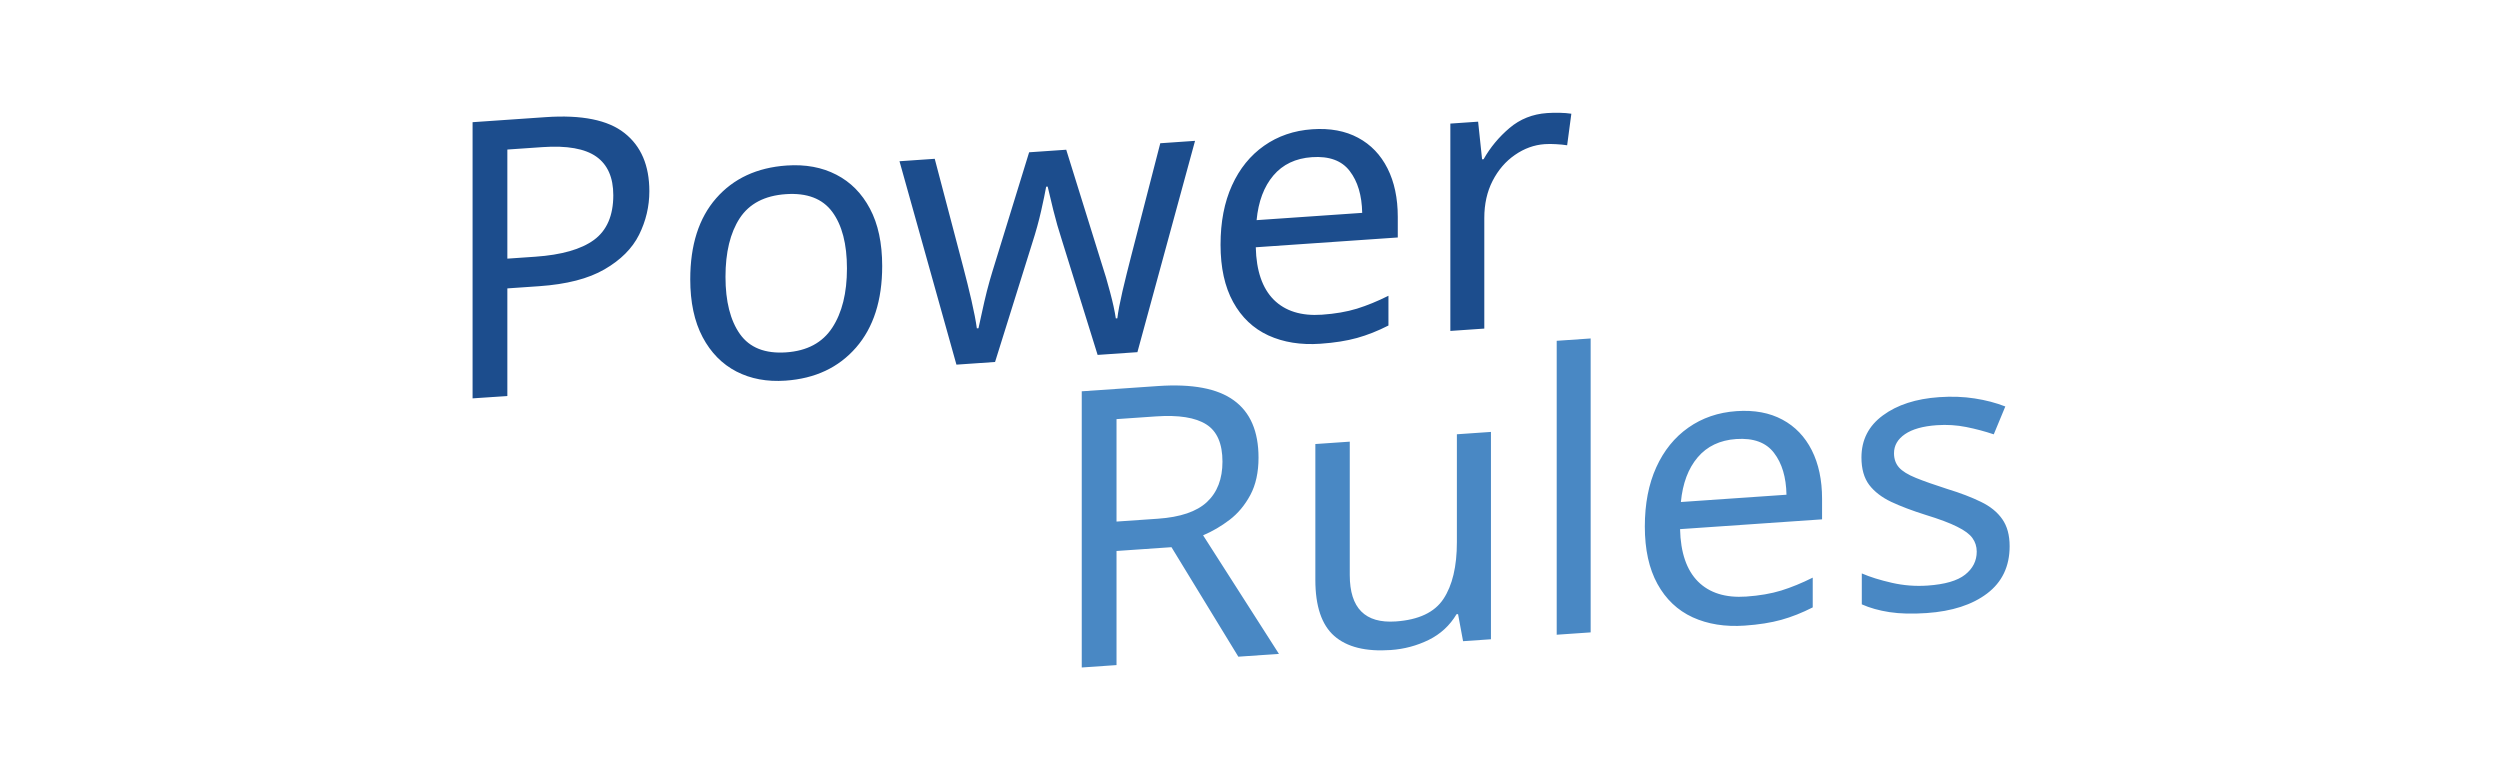
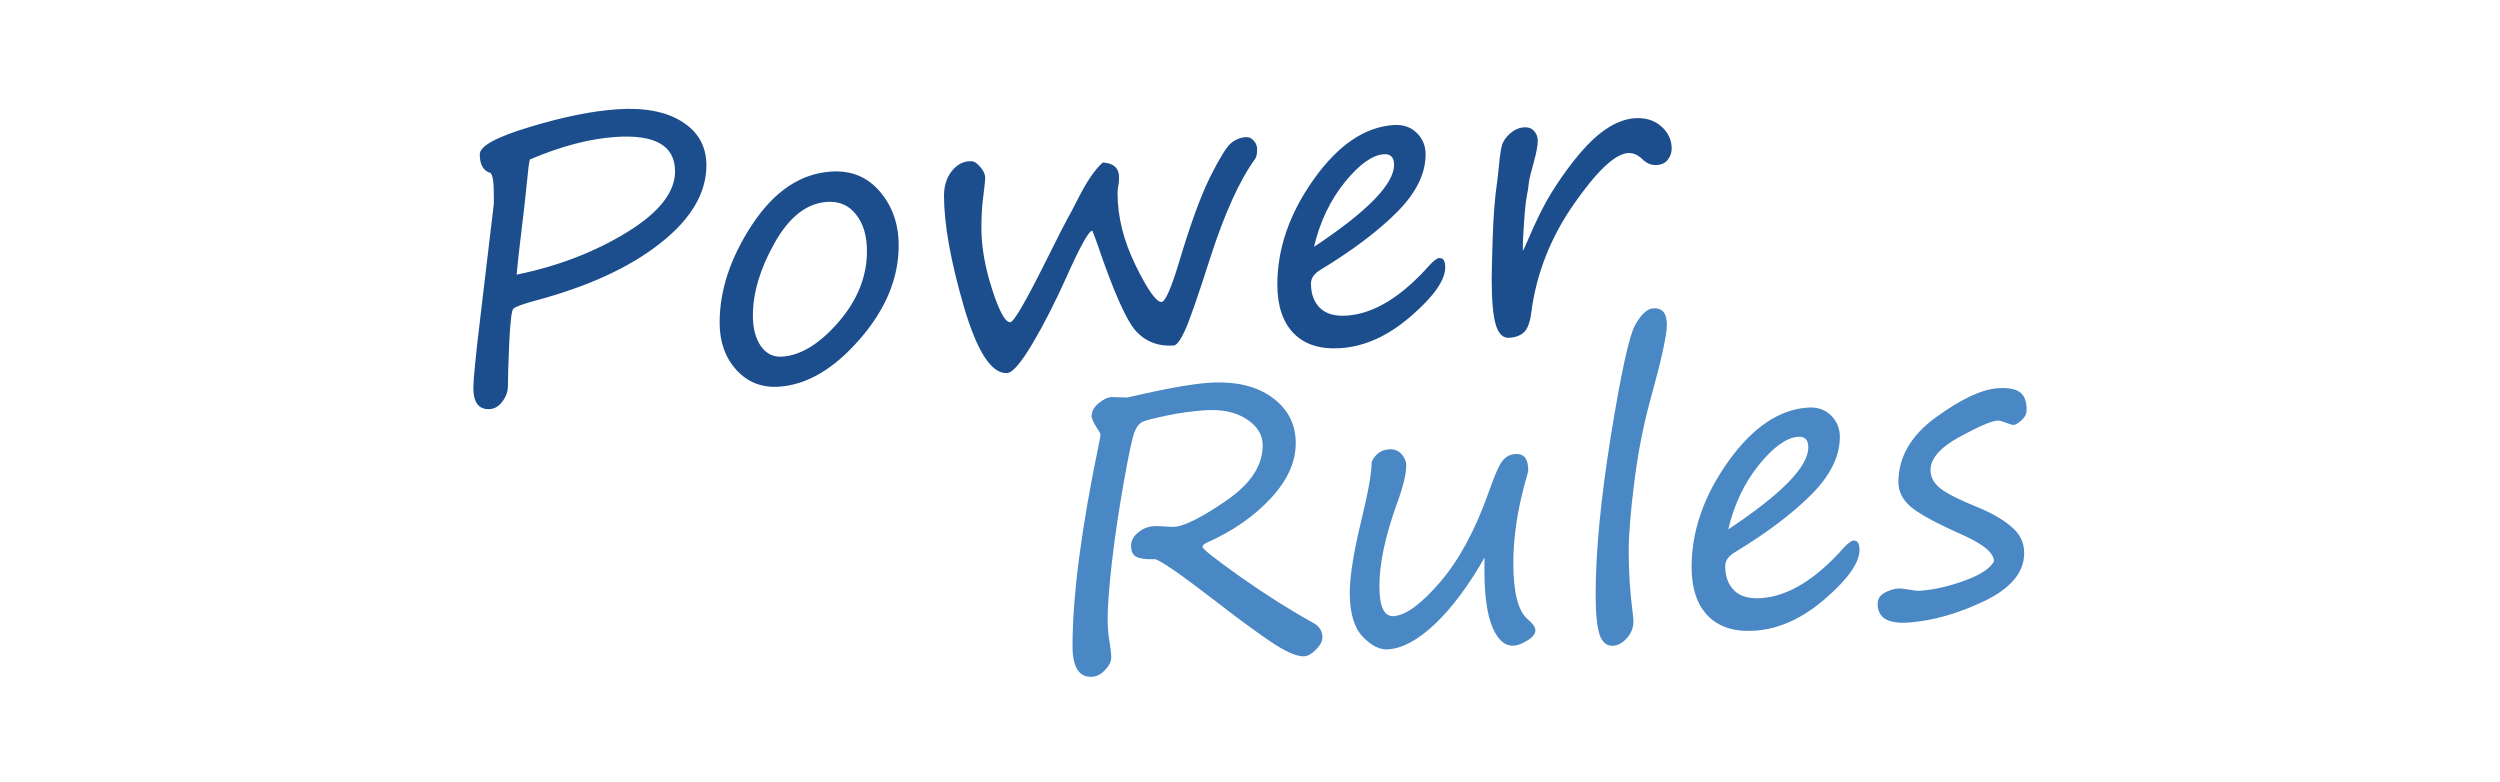
<svg xmlns="http://www.w3.org/2000/svg" width="1280" height="400" viewBox="0 0 338.667 105.833" version="1.1" id="svg1" xml:space="preserve">
  <defs id="defs1">
    <linearGradient id="swatch24">
      <stop style="stop-color:#4988c4;stop-opacity:1;" offset="0" id="stop25" />
    </linearGradient>
    <linearGradient id="swatch17">
      <stop style="stop-color:#ff2a2a;stop-opacity:1;" offset="0" id="stop17" />
    </linearGradient>
  </defs>
  <g id="layer1">
    <g id="g31" transform="matrix(1.011621,-0.06977997,0,1.011621,-1.716771,-7.55501)">
-       <text xml:space="preserve" style="font-style:normal;font-variant:normal;font-weight:normal;font-stretch:normal;font-size:51.795px;font-family:'Segoe Print';-inkscape-font-specification:'Segoe Print, Normal';font-variant-ligatures:normal;font-variant-caps:normal;font-variant-numeric:normal;font-variant-east-asian:normal;text-align:start;writing-mode:lr-tb;direction:ltr;text-anchor:start;fill:#4988c4;fill-opacity:1;fill-rule:nonzero;stroke:none;stroke-width:1;stroke-dasharray:none;paint-order:markers fill stroke" x="141.525" y="106.961" id="text12">
-         <tspan id="tspan12" style="font-style:normal;font-variant:normal;font-weight:normal;font-stretch:normal;font-size:51.795px;font-family:'Segoe Print';-inkscape-font-specification:'Segoe Print, Normal';font-variant-ligatures:normal;font-variant-caps:normal;font-variant-numeric:normal;font-variant-east-asian:normal;fill:#4988c4;fill-opacity:1;fill-rule:nonzero;stroke:none;stroke-width:1;stroke-dasharray:none;paint-order:markers fill stroke" x="141.525" y="106.961">Rules<tspan style="font-style:normal;font-variant:normal;font-weight:normal;font-stretch:normal;font-size:51.795px;font-family:'Segoe Print';-inkscape-font-specification:'Segoe Print, Normal';font-variant-ligatures:normal;font-variant-caps:normal;font-variant-numeric:normal;font-variant-east-asian:normal;fill:#4988c4;fill-opacity:1;fill-rule:nonzero;stroke:none;stroke-width:1;stroke-dasharray:none;paint-order:markers fill stroke" id="tspan10" />
-         </tspan>
-       </text>
-       <text xml:space="preserve" style="font-style:normal;font-variant:normal;font-weight:normal;font-stretch:normal;font-size:51.795px;font-family:'Segoe Print';-inkscape-font-specification:'Segoe Print, Normal';font-variant-ligatures:normal;font-variant-caps:normal;font-variant-numeric:normal;font-variant-east-asian:normal;text-align:start;writing-mode:lr-tb;direction:ltr;text-anchor:start;fill:#1c4d8d;fill-opacity:1;fill-rule:nonzero;stroke:none;stroke-width:1;stroke-dasharray:none;paint-order:markers fill stroke" x="59.951" y="65.298" id="text12-2">
-         <tspan id="tspan31" x="59.951" y="65.298">Power</tspan>
-       </text>
+       <path d="m 152.653,71.225 q 7.435,-1.214 10.85,-1.214 5.336,0 8.523,2.529 3.187,2.529 3.187,6.348 0,3.819 -3.389,7.208 -3.364,3.364 -8.472,5.286 -0.632,0.253 -0.632,0.531 0,0.43 5.21,4.476 5.235,4.021 9.61,6.727 1.239,0.759 1.239,1.998 0,0.809 -0.86,1.619 -0.835,0.784 -1.568,0.784 -1.492,0 -4.78,-2.478 -3.262,-2.478 -6.778,-5.463 -7.612,-6.398 -8.498,-6.449 -1.72,-0.051 -2.428,-0.481 -0.708,-0.43 -0.708,-1.543 0,-0.961 0.91,-1.669 0.91,-0.733 2.15,-0.733 0.43,0 1.366,0.126 0.936,0.152 1.391,0.152 2.023,0 6.904,-3.01 4.906,-3.01 4.906,-7.081 0,-2.15 -2.2,-3.692 -2.175,-1.543 -5.564,-1.543 -2.529,0 -5.058,0.354 -2.529,0.354 -3.237,0.607 -0.683,0.253 -1.113,1.315 -0.43,1.037 -1.442,6.677 -1.012,5.64 -1.593,10.647 -0.556,5.007 -0.556,7.359 0,1.821 0.253,3.161 0.228,1.34 0.228,2.15 0,0.759 -0.809,1.568 -0.784,0.809 -1.72,0.809 -2.655,0 -2.655,-4.299 0,-10.141 3.566,-26.985 0.177,-0.885 0.177,-1.037 0,-0.152 -0.177,-0.455 -1.012,-1.593 -1.012,-2.124 0,-0.961 0.936,-1.669 0.936,-0.708 1.694,-0.708 z m 47.849,24.734 q -3.237,5.437 -6.626,8.422 -3.389,2.984 -6.297,2.984 -1.669,0 -3.414,-1.947 -1.72,-1.947 -1.72,-5.994 0,-3.313 1.593,-9.762 1.34,-5.387 1.34,-7.562 0.733,-1.517 2.301,-1.517 1.062,0 1.694,0.759 0.632,0.733 0.632,1.543 0,1.77 -1.239,5.033 -2.352,6.348 -2.352,10.9 0,4.148 1.922,4.148 2.453,0 6.247,-4.173 3.794,-4.173 6.5,-11.634 1.062,-2.984 1.72,-3.869 0.683,-0.91 1.821,-0.91 1.72,0 1.72,2.276 0,0.278 -0.481,1.846 -1.517,5.539 -1.517,10.47 0,5.918 1.947,7.663 1.012,0.936 1.012,1.517 0,0.708 -1.037,1.29 -1.012,0.582 -1.846,0.582 -1.77,0 -2.858,-2.63 -1.087,-2.63 -1.087,-7.764 v -0.835 q 0,-0.405 0.025,-0.835 z m 22.584,-31.815 q 1.821,0 1.821,2.327 0,2.074 -2.2,9.863 -1.391,4.906 -2.15,10.824 -0.759,5.918 -0.759,9.282 0,4.173 0.531,8.295 0.101,0.784 0.101,1.138 0,1.265 -0.86,2.175 -0.86,0.91 -1.821,0.91 -1.34,0 -1.871,-1.669 -0.506,-1.669 -0.506,-5.387 0,-8.472 2.023,-20.991 2.049,-12.519 3.237,-14.643 1.214,-2.124 2.453,-2.124 z m 27.617,34.243 q 0,2.58 -4.578,6.221 -4.552,3.642 -9.408,3.642 -4.072,0 -6.297,-2.403 -2.2,-2.403 -2.2,-6.702 0,-7.233 4.881,-13.758 4.881,-6.525 10.673,-6.525 1.897,0 3.085,1.239 1.214,1.239 1.214,2.984 0,3.895 -3.819,7.461 -3.819,3.566 -10.217,7.005 -1.315,0.683 -1.315,1.77 0,2.099 1.214,3.364 1.214,1.265 3.591,1.265 5.437,0 11.102,-6.019 0.835,-0.835 1.265,-0.835 0.809,0 0.809,1.29 z m -17.577,-3.945 q 10.723,-6.373 10.723,-10.243 0,-1.517 -1.366,-1.517 -2.327,0 -5.26,3.414 -2.908,3.414 -4.097,8.346 z m 35.584,6.727 q 0,-1.644 -4.046,-3.743 -5.134,-2.63 -6.955,-4.198 -1.796,-1.593 -1.796,-3.541 0,-5.033 5.033,-8.346 5.058,-3.313 8.245,-3.313 2.049,0 2.959,0.708 0.936,0.708 0.936,2.453 0,0.784 -0.683,1.34 -0.658,0.556 -1.037,0.556 -0.278,0 -1.087,-0.379 -0.809,-0.354 -1.062,-0.354 -1.265,0 -5.134,1.846 -3.869,1.846 -3.869,4.173 0,1.416 1.366,2.58 1.366,1.138 4.906,2.807 2.858,1.366 4.552,2.934 1.72,1.543 1.72,3.642 0,3.869 -5.336,6.07 -5.336,2.175 -10.192,2.175 -4.097,0 -4.097,-2.782 0,-0.961 0.91,-1.416 0.936,-0.455 1.871,-0.455 0.379,0 1.442,0.253 1.037,0.253 1.366,0.253 2.807,0 6.019,-0.936 3.212,-0.936 3.971,-2.327 z" id="text12" style="font-size:51.795px;font-family:'Segoe Print';-inkscape-font-specification:'Segoe Print, Normal';fill:#4988c4;stroke-width:1;paint-order:markers fill stroke" aria-label="Rules" />
+       <path d="m 67.386,35.279 q -1.442,-0.506 -1.442,-2.605 0,-1.644 6.677,-3.187 6.702,-1.568 11.684,-1.568 5.513,0 8.75,2.276 3.237,2.276 3.237,6.044 0,5.589 -6.171,10.015 -6.146,4.426 -16.59,6.5 -2.757,0.556 -3.111,0.936 -0.329,0.354 -0.531,4.502 -0.177,4.122 -0.177,5.741 0,1.138 -0.733,2.049 -0.708,0.91 -1.669,0.91 -2.226,0 -2.226,-3.01 0,-1.644 0.91,-9.155 l 1.796,-14.997 q 0.076,-0.379 0.025,-2.175 -0.025,-1.796 -0.43,-2.276 z m 5.26,-1.442 q -0.177,0.733 -0.354,2.706 -0.354,3.515 -0.885,7.764 -0.278,2.226 -0.531,4.83 8.321,-1.138 14.77,-4.653 6.449,-3.515 6.449,-7.714 0,-5.159 -7.992,-5.159 -5.235,0 -11.457,2.226 z M 106.03,66.563 q -3.465,0 -5.716,-2.63 -2.251,-2.63 -2.251,-6.5 0,-6.525 4.375,-12.848 4.401,-6.348 10.521,-6.348 4.046,0 6.55,3.111 2.529,3.111 2.529,7.41 0,6.575 -5.21,12.19 -5.185,5.614 -10.799,5.614 z m -3.515,-9.787 q 0,2.554 1.062,4.173 1.087,1.619 2.858,1.619 3.768,0 7.562,-4.122 3.794,-4.148 3.794,-9.206 0,-3.111 -1.467,-5.033 -1.442,-1.947 -3.895,-1.947 -4.072,0 -7.005,5.007 -2.908,4.982 -2.908,9.509 z m 45.447,-8.219 q -0.708,0.025 -3.414,5.893 -2.226,4.83 -4.552,8.624 -2.327,3.768 -3.414,3.768 -3.136,0 -5.817,-9.307 -2.655,-9.332 -2.655,-15.022 0,-1.846 0.91,-3.06 0.936,-1.214 2.2,-1.315 0.177,-0.025 0.632,0.025 0.455,0.025 1.113,0.835 0.658,0.784 0.658,1.543 v 0.101 q 0,0.303 -0.278,2.529 -0.228,1.644 -0.228,4.021 0,3.768 1.442,8.321 1.442,4.552 2.428,4.552 0.708,0 4.679,-7.688 2.504,-4.881 3.591,-6.727 l 0.809,-1.517 q 1.745,-3.338 3.313,-4.603 2.175,0.278 2.175,2.175 0,0.632 -0.101,1.062 -0.101,0.43 -0.101,1.062 0,4.679 2.428,9.813 2.428,5.109 3.465,5.109 0.759,0 2.403,-5.362 2.226,-7.284 4.097,-10.925 1.897,-3.642 2.782,-4.325 0.885,-0.683 1.998,-0.683 0.632,0 1.062,0.556 0.455,0.531 0.455,1.163 0,0.936 -0.278,1.29 -3.136,4.122 -6.019,12.873 -2.453,7.511 -3.364,9.433 -0.91,1.922 -1.517,1.922 -3.06,0 -5.008,-2.226 -1.947,-2.251 -5.159,-11.912 -0.379,-1.138 -0.733,-1.998 z m 47.268,8.169 q 0,2.58 -4.578,6.221 -4.552,3.642 -9.408,3.642 -4.072,0 -6.297,-2.403 -2.2,-2.403 -2.2,-6.702 0,-7.233 4.881,-13.758 4.881,-6.525 10.673,-6.525 1.897,0 3.085,1.239 1.214,1.239 1.214,2.984 0,3.895 -3.819,7.461 -3.819,3.566 -10.217,7.005 -1.315,0.683 -1.315,1.77 0,2.099 1.214,3.364 1.214,1.265 3.591,1.265 5.437,0 11.102,-6.019 0.835,-0.835 1.265,-0.835 0.809,0 0.809,1.29 z m -17.577,-3.945 q 10.723,-6.373 10.723,-10.243 0,-1.517 -1.366,-1.517 -2.327,0 -5.26,3.414 -2.908,3.414 -4.097,8.346 z m 27.971,2.478 q 0.253,-0.455 0.607,-1.265 1.72,-3.945 3.161,-6.171 1.442,-2.251 3.161,-4.299 1.745,-2.049 3.161,-3.111 1.442,-1.062 2.605,-1.467 1.163,-0.43 2.251,-0.43 2.2,0 3.591,1.34 1.391,1.315 1.391,3.085 0,0.784 -0.506,1.416 -0.481,0.632 -1.492,0.632 -1.062,0 -1.947,-0.936 -0.91,-0.936 -1.897,-0.936 -2.63,0 -7.284,6.373 -4.653,6.373 -5.665,14.036 -0.253,1.973 -0.961,2.605 -0.708,0.632 -1.998,0.632 -1.239,0 -1.796,-1.846 -0.556,-1.846 -0.556,-6.221 0,-1.189 0.126,-5.235 0.152,-4.78 0.607,-7.714 0.076,-0.481 0.253,-2.251 0.177,-1.947 0.43,-2.706 0.278,-0.759 1.087,-1.416 0.835,-0.658 1.796,-0.658 0.936,0 1.391,0.607 0.481,0.582 0.481,1.265 0,0.986 -0.506,2.782 -0.582,1.998 -0.683,2.757 -0.076,0.86 -0.278,1.796 -0.253,1.087 -0.506,5.716 l -0.025,0.936 z" id="text12-2" style="font-size:51.795px;font-family:'Segoe Print';-inkscape-font-specification:'Segoe Print, Normal';fill:#1c4d8d;stroke-width:1;paint-order:markers fill stroke" aria-label="Power" />
    </g>
  </g>
</svg>
